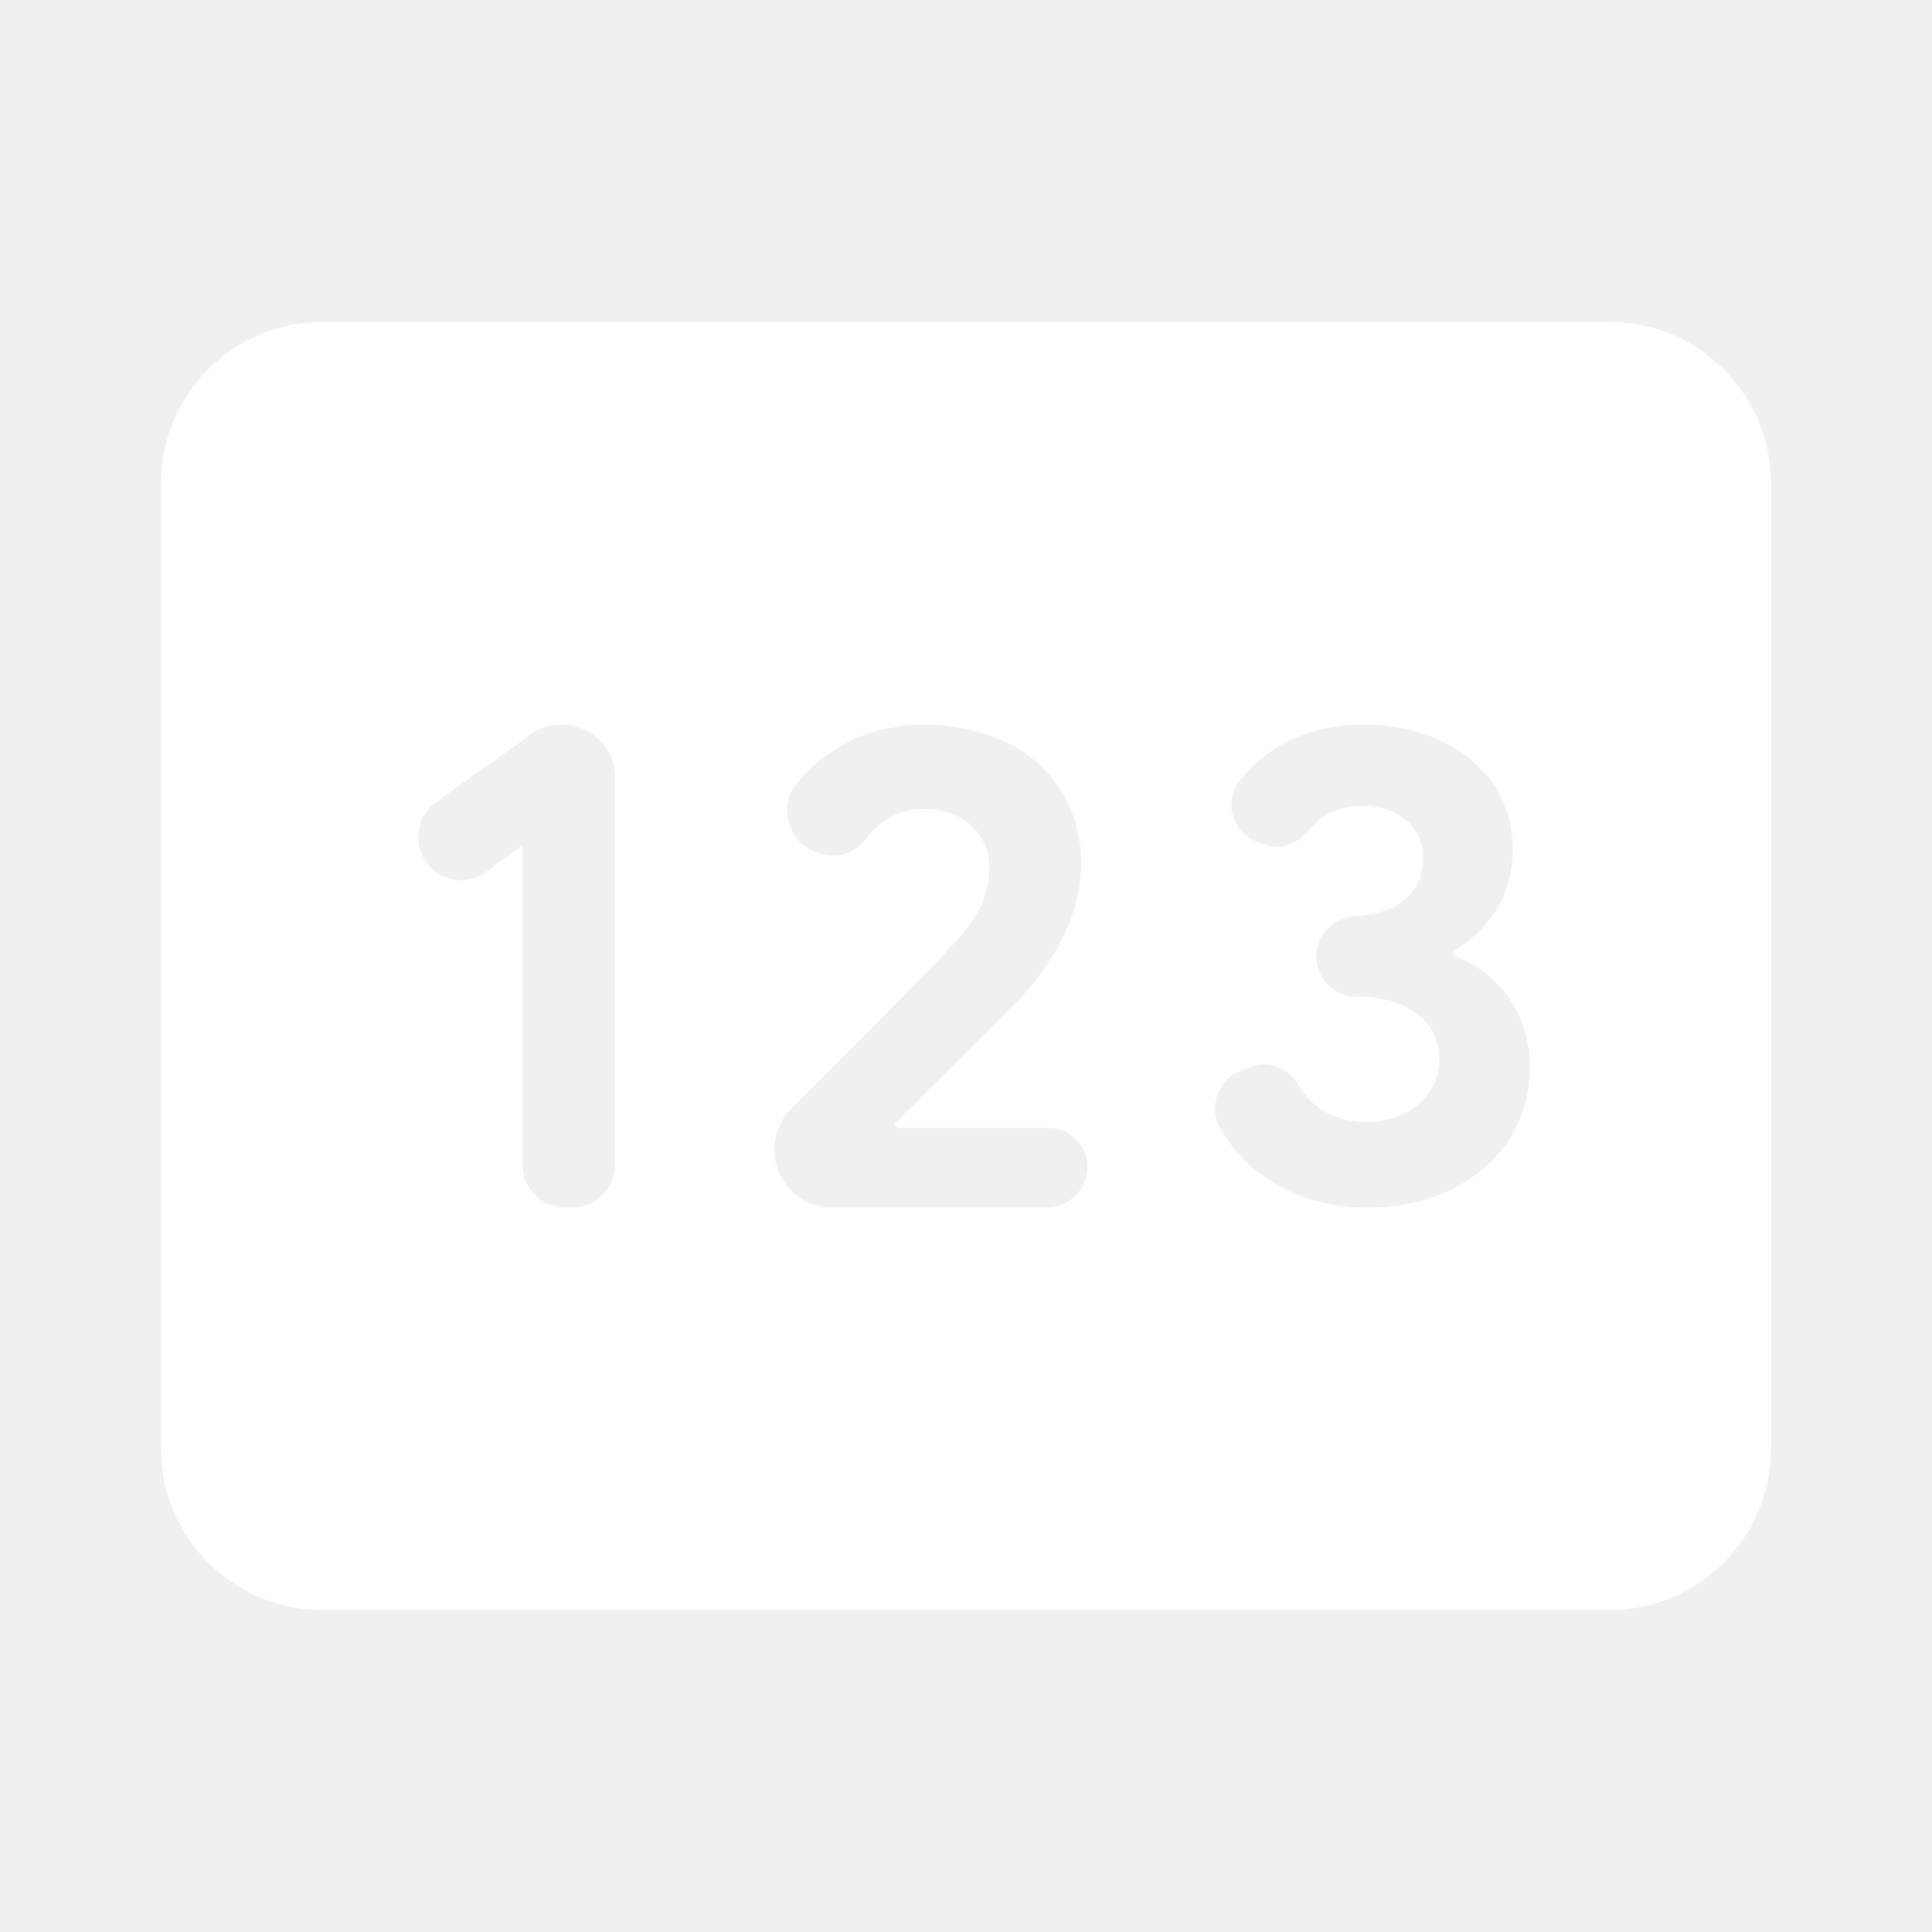
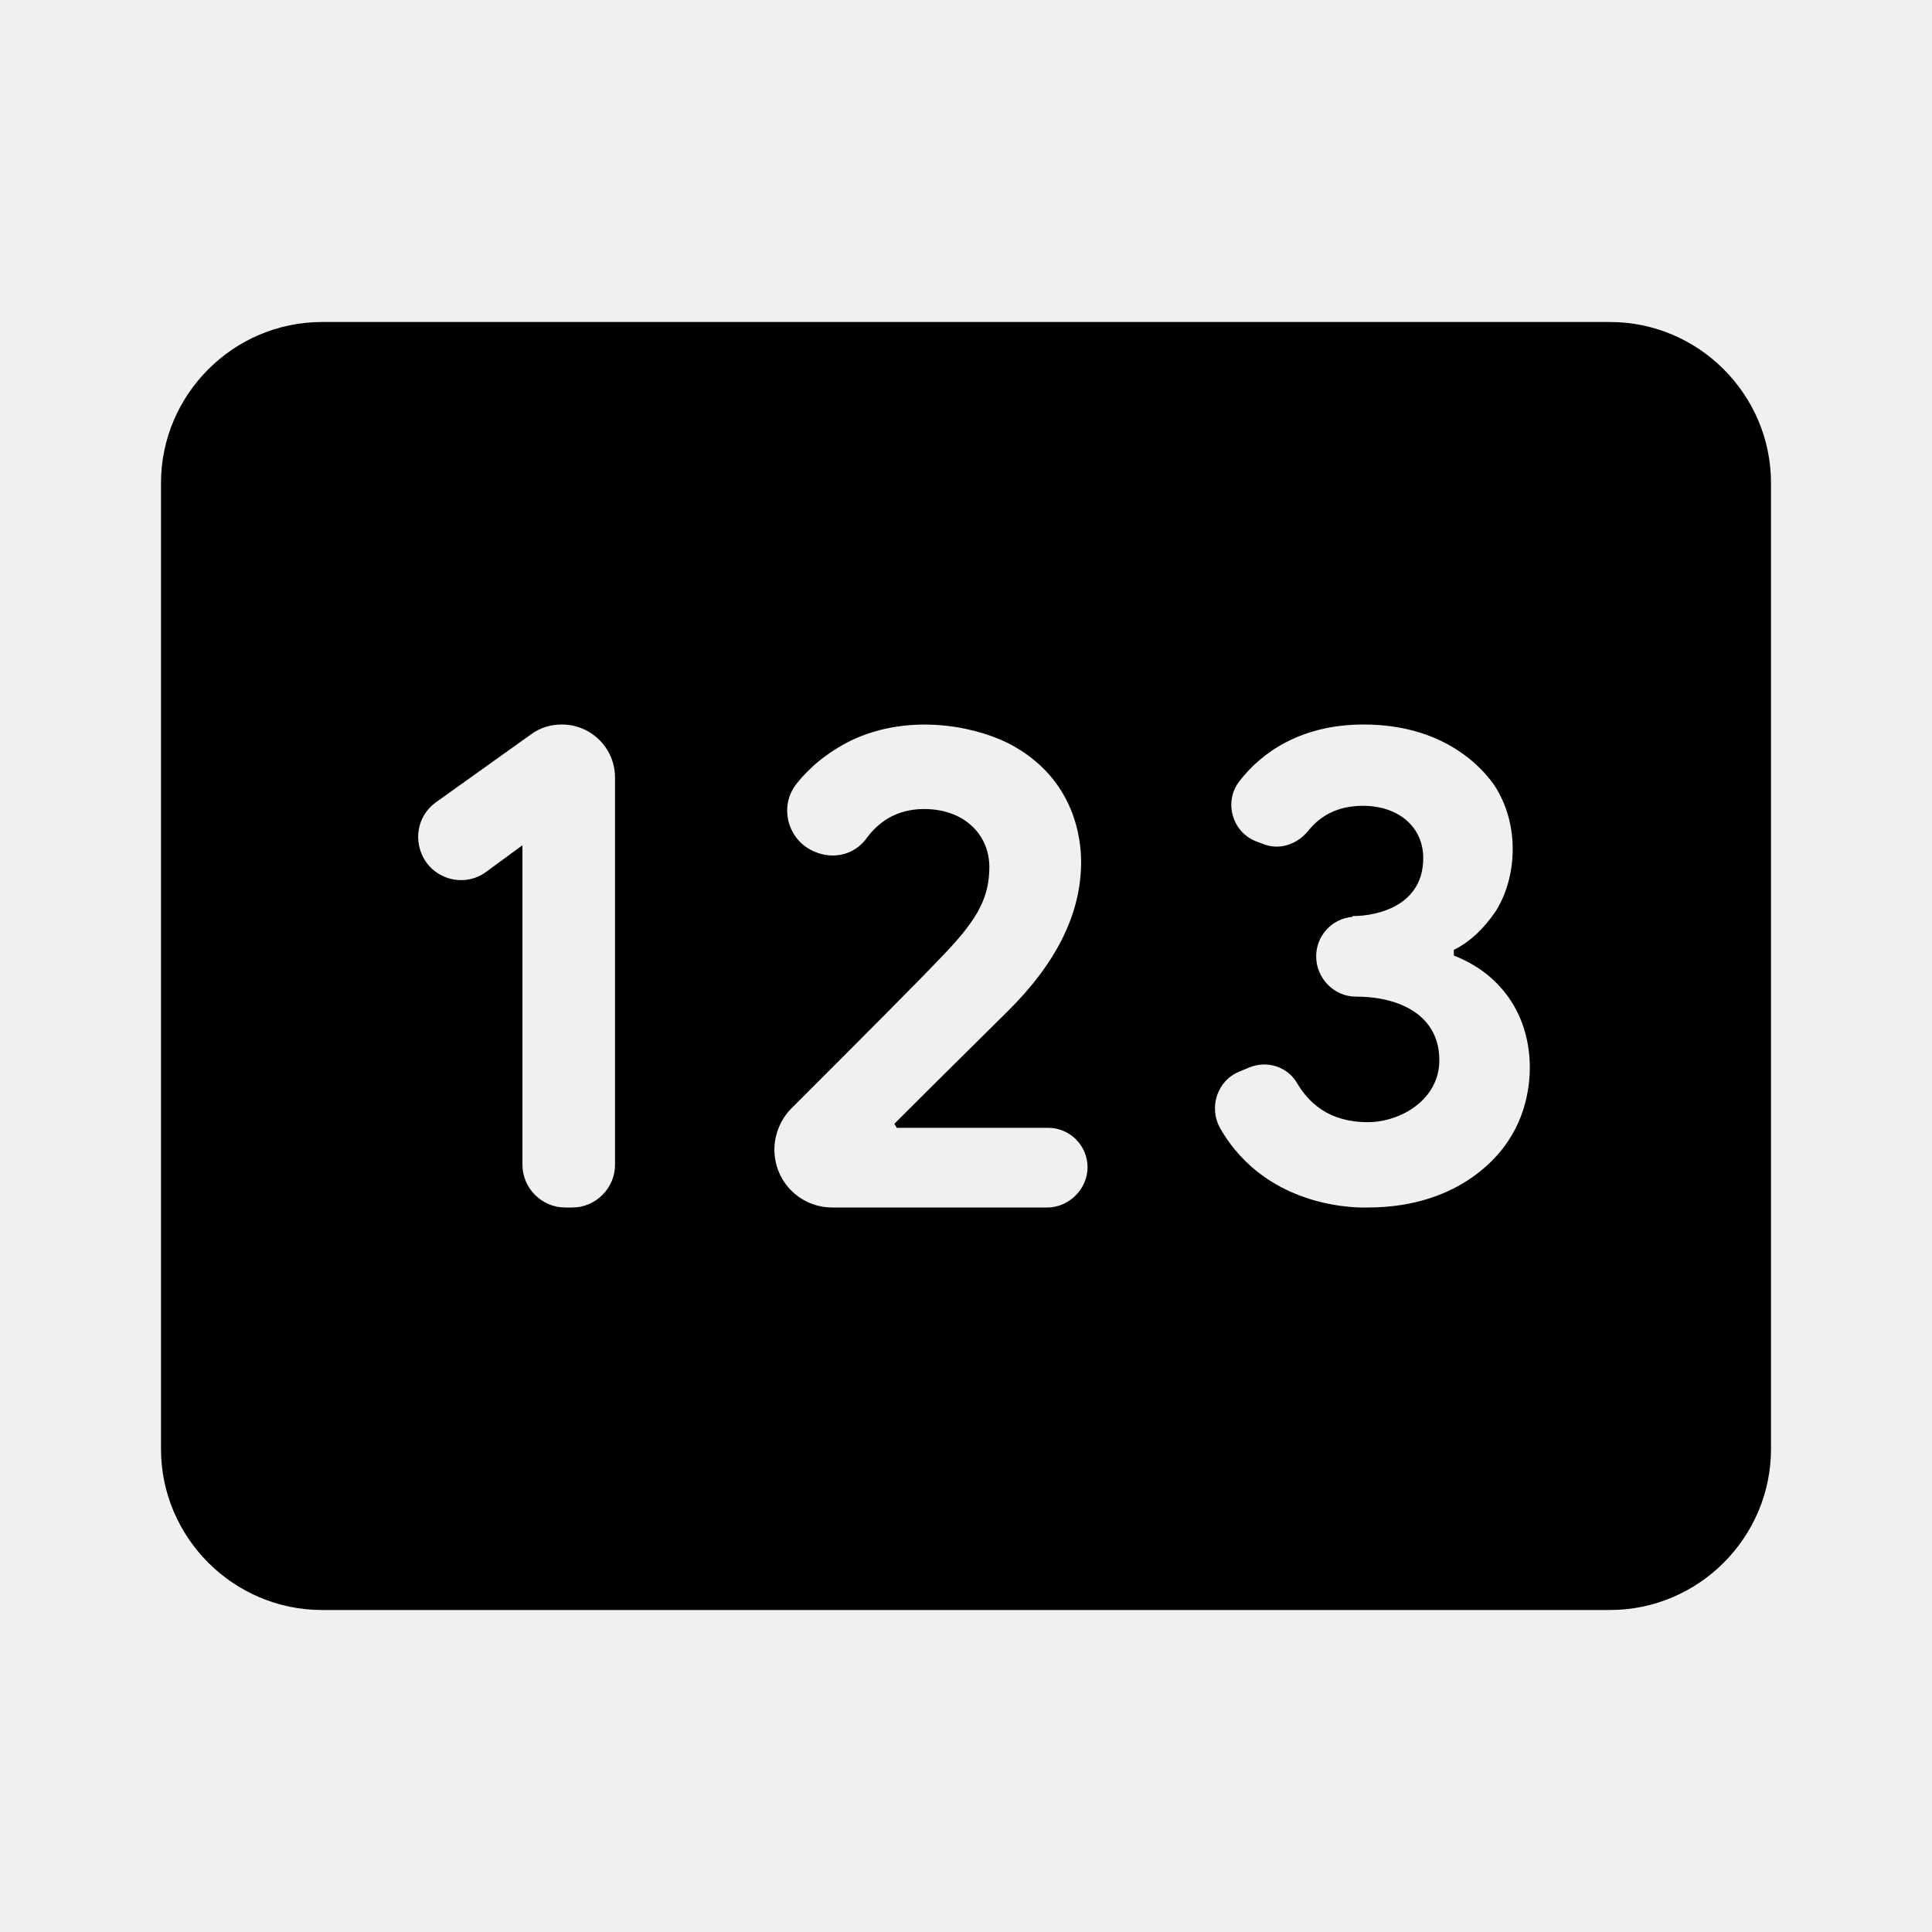
- <svg xmlns="http://www.w3.org/2000/svg" enable-background="new 0 0 24 24" height="24px" viewBox="0 0 24 24" width="24px" fill="#FFFFFF">
+ <svg xmlns="http://www.w3.org/2000/svg" enable-background="new 0 0 24 24" height="24px" viewBox="0 0 24 24" width="24px" fill="#000000">
  <g>
    <path d="M0,0h24v24H0V0z" fill="none" />
  </g>
  <g>
    <g>
      <path d="M20,4H4C2.9,4,2,4.9,2,6v12c0,1.1,0.9,2,2,2h16c1.1,0,2-0.9,2-2V6C22,4.9,21.1,4,20,4z M7.64,14.47 C7.64,14.76,7.4,15,7.11,15H7.02c-0.29,0-0.53-0.24-0.53-0.53V10.5l-0.45,0.33c-0.24,0.18-0.59,0.12-0.76-0.14 c-0.15-0.24-0.1-0.55,0.13-0.72L6.6,9.12C6.71,9.04,6.84,9,6.98,9c0.36,0,0.66,0.29,0.66,0.66V14.47z M13.01,15h-2.67 c-0.4,0-0.72-0.32-0.72-0.72c0-0.19,0.08-0.38,0.21-0.51c0.95-0.95,1.58-1.58,1.92-1.94c0.4-0.42,0.54-0.69,0.54-1.06 c0-0.4-0.31-0.72-0.81-0.72c-0.34,0-0.57,0.16-0.72,0.37c-0.15,0.2-0.41,0.26-0.64,0.16c-0.34-0.14-0.45-0.57-0.22-0.85 c0.15-0.19,0.37-0.38,0.67-0.53c0.69-0.33,1.48-0.2,1.95,0.03c0.86,0.44,0.91,1.24,0.91,1.48c0,0.64-0.31,1.26-0.92,1.86 c-0.25,0.25-0.72,0.71-1.4,1.39l0.03,0.05h1.88c0.27,0,0.49,0.22,0.49,0.49S13.28,15,13.01,15z M18.75,14.15 C18.67,14.28,18.19,15,16.99,15c-0.03,0-1.23,0.06-1.83-0.98c-0.15-0.26-0.04-0.6,0.24-0.71l0.12-0.05 c0.22-0.09,0.47-0.01,0.59,0.19c0.14,0.24,0.39,0.49,0.88,0.49c0.41,0,0.89-0.28,0.89-0.77c0-0.55-0.48-0.79-1.04-0.79l0,0 c-0.27,0-0.49-0.23-0.49-0.5c0-0.26,0.2-0.47,0.45-0.49l0-0.01c0.33,0,0.88-0.14,0.88-0.72c0-0.39-0.31-0.65-0.75-0.65 c-0.32,0-0.53,0.13-0.67,0.3c-0.14,0.18-0.37,0.26-0.58,0.17l-0.08-0.03c-0.3-0.12-0.4-0.5-0.2-0.75C15.67,9.35,16.16,9,16.94,9 c1.09,0,1.54,0.64,1.62,0.75c0.33,0.5,0.28,1.16,0.02,1.57c-0.15,0.22-0.32,0.38-0.52,0.48v0.07c0.28,0.11,0.51,0.28,0.68,0.52 C19.11,12.91,19.07,13.66,18.75,14.15z" />
    </g>
  </g>
</svg>
